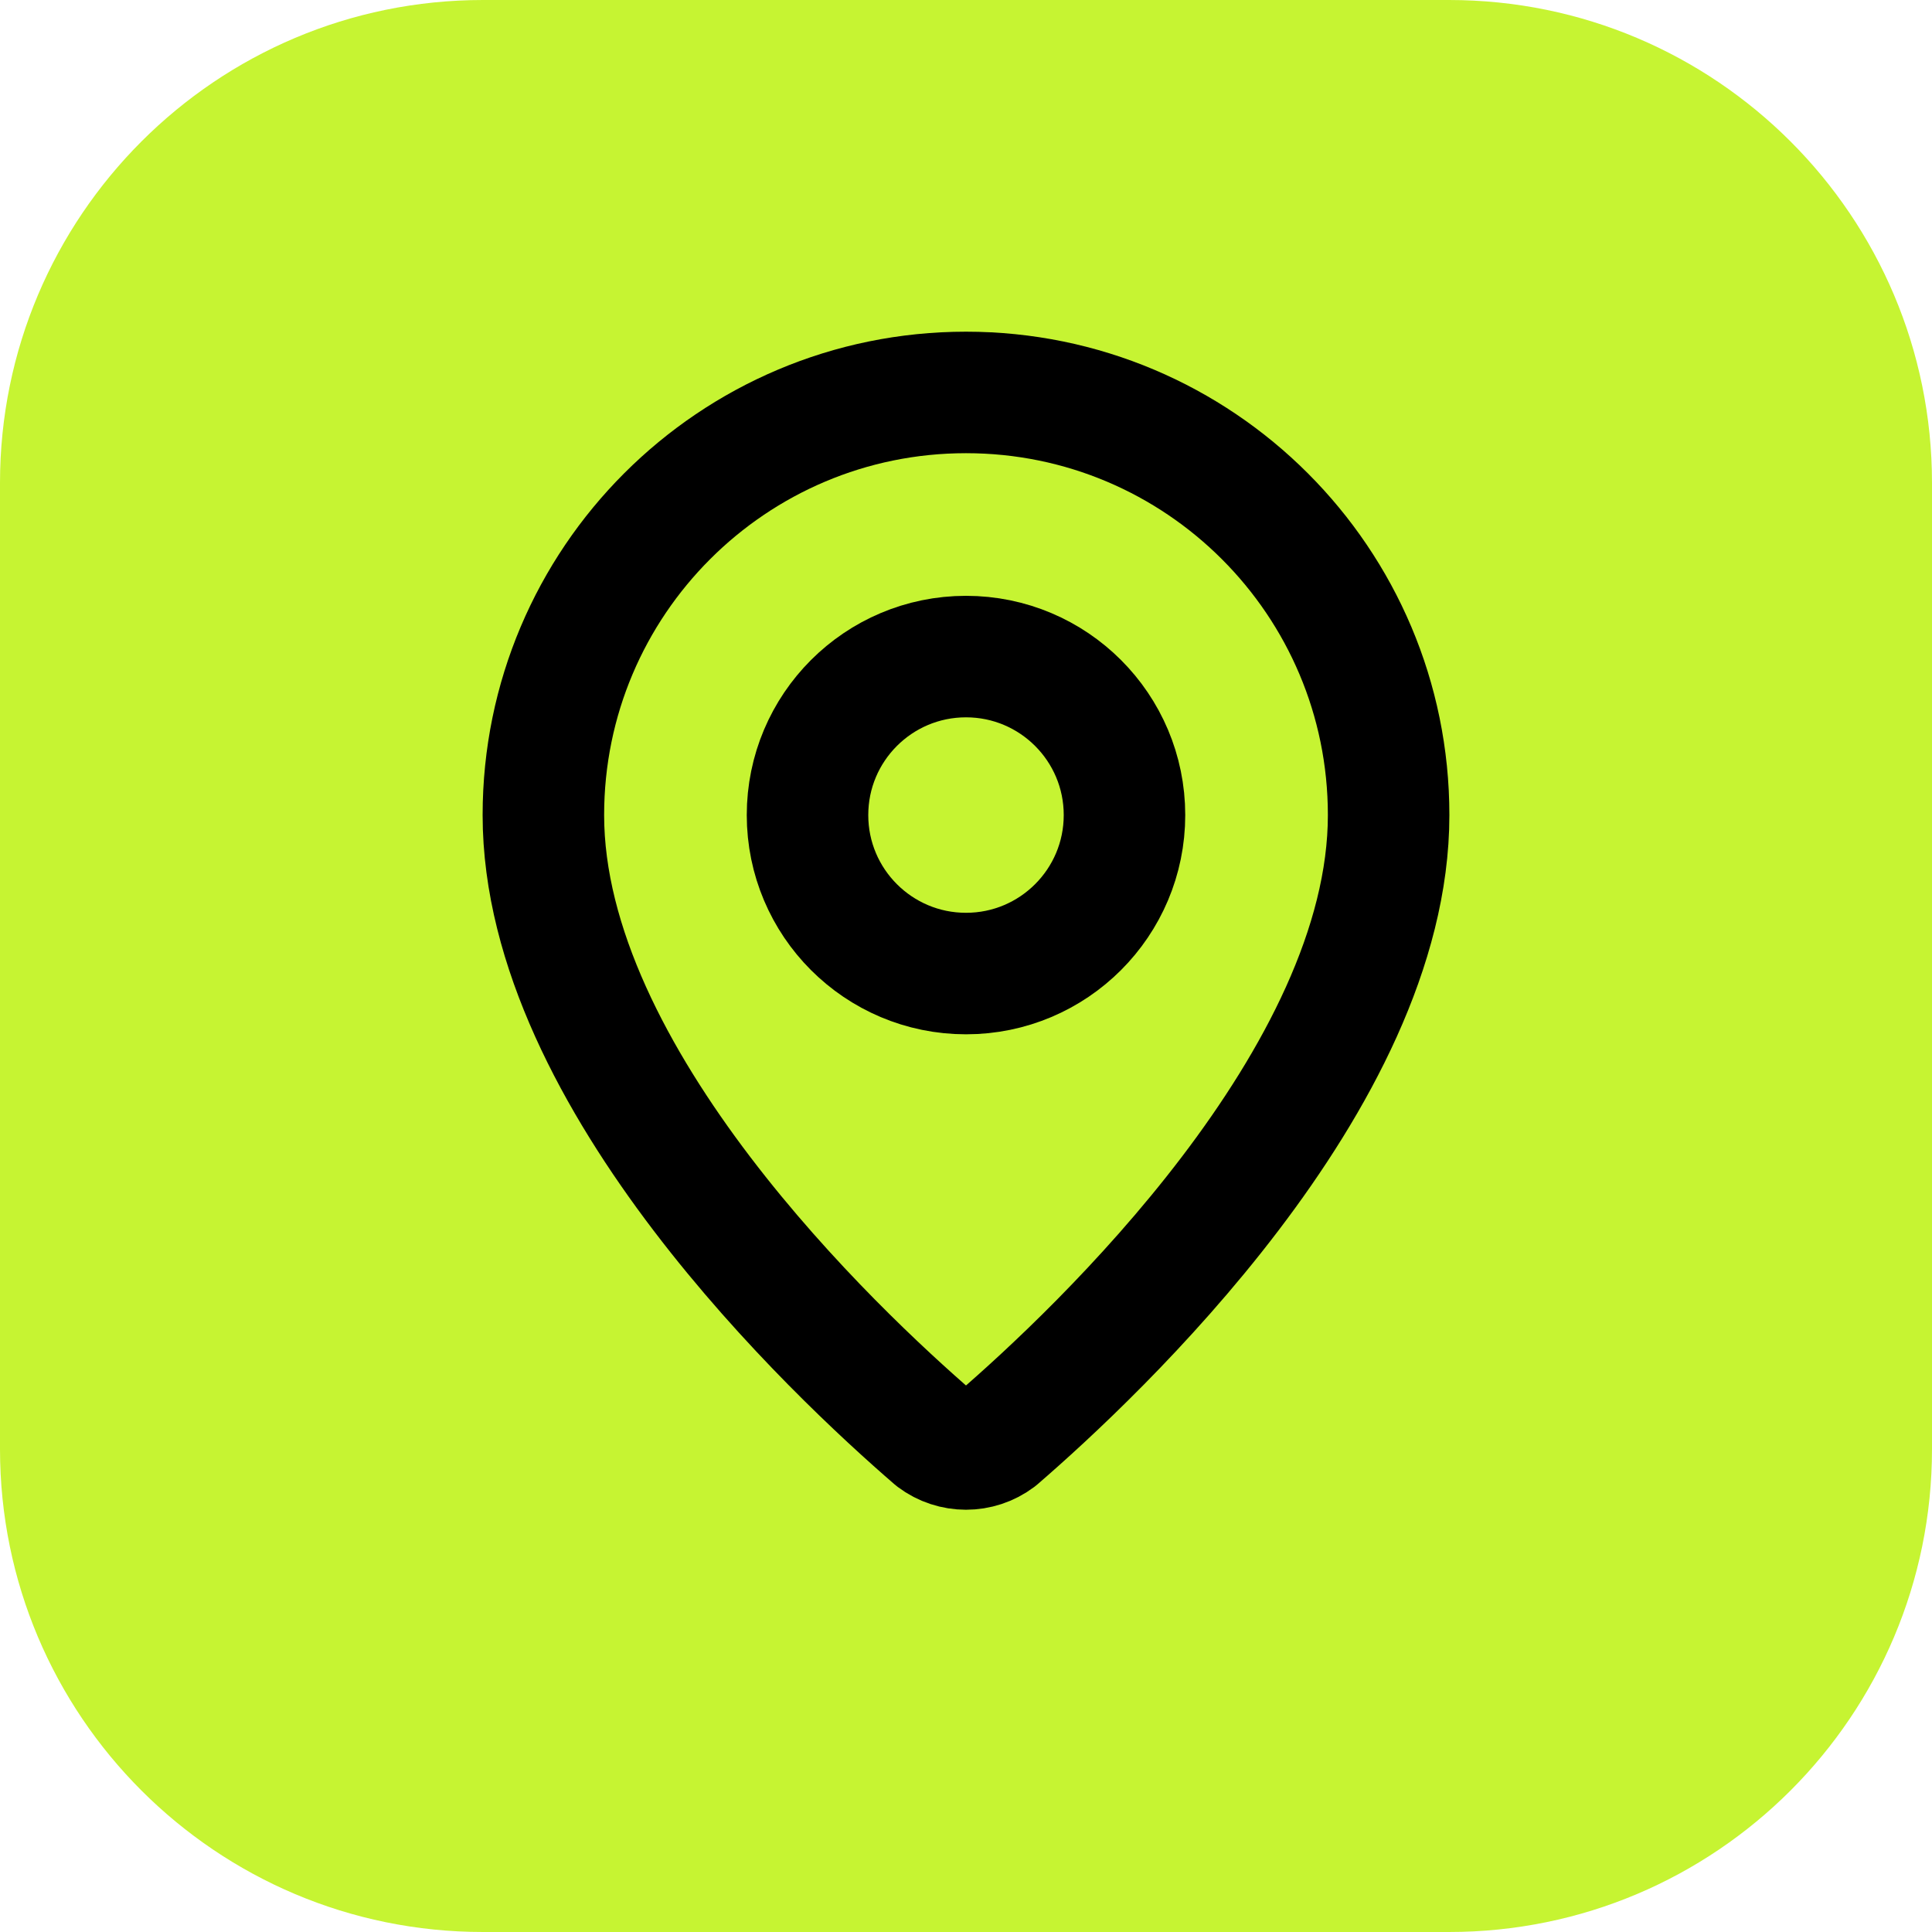
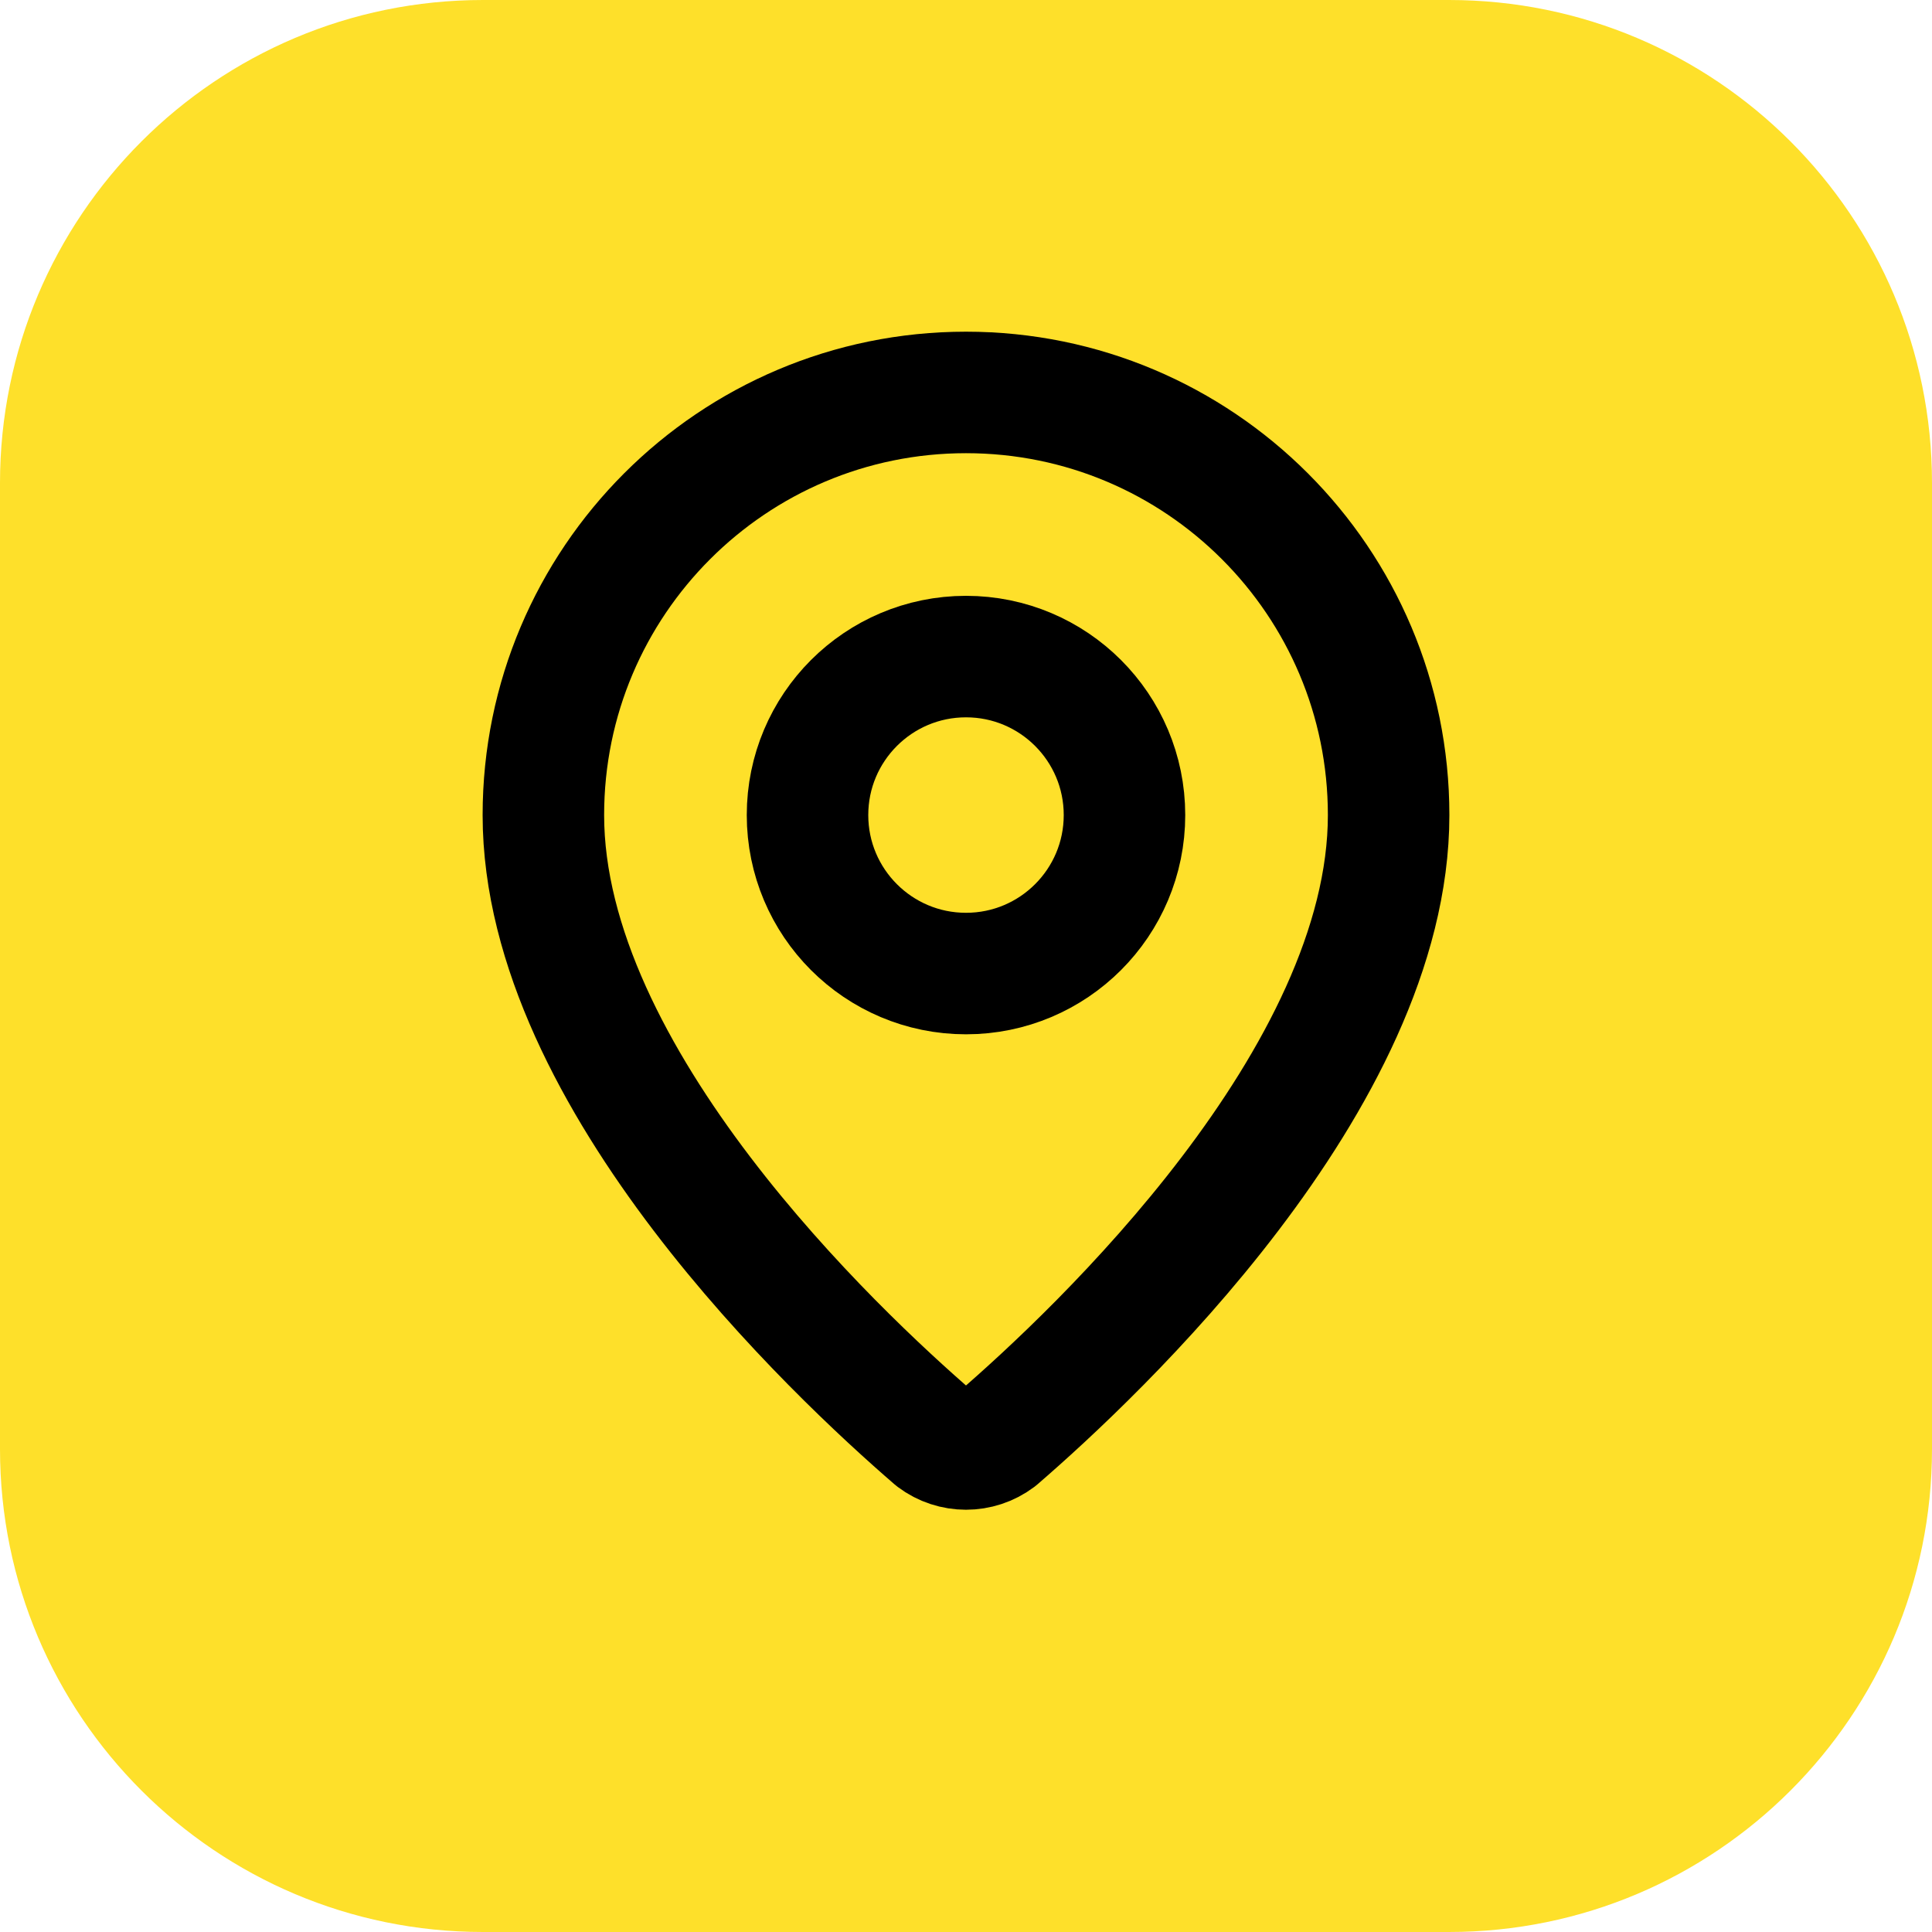
<svg xmlns="http://www.w3.org/2000/svg" viewBox="0 0 64 64">
-   <rect width="64" height="64" rx="16" fill="#c6f432" />
+   <rect width="64" height="64" rx="16" fill="#fee02a" />
  <g transform="translate(11 9.5) scale(1.75)" fill="none" stroke="#000" stroke-width="2.3" stroke-linecap="round" stroke-linejoin="round">
    <path d="M20 10c0 4.993-5.539 10.193-7.399 11.799a1 1 0 0 1-1.202 0C9.539 20.193 4 14.993 4 10a8 8 0 0 1 16 0" />
    <circle cx="12" cy="10" r="3" />
  </g>
</svg>
